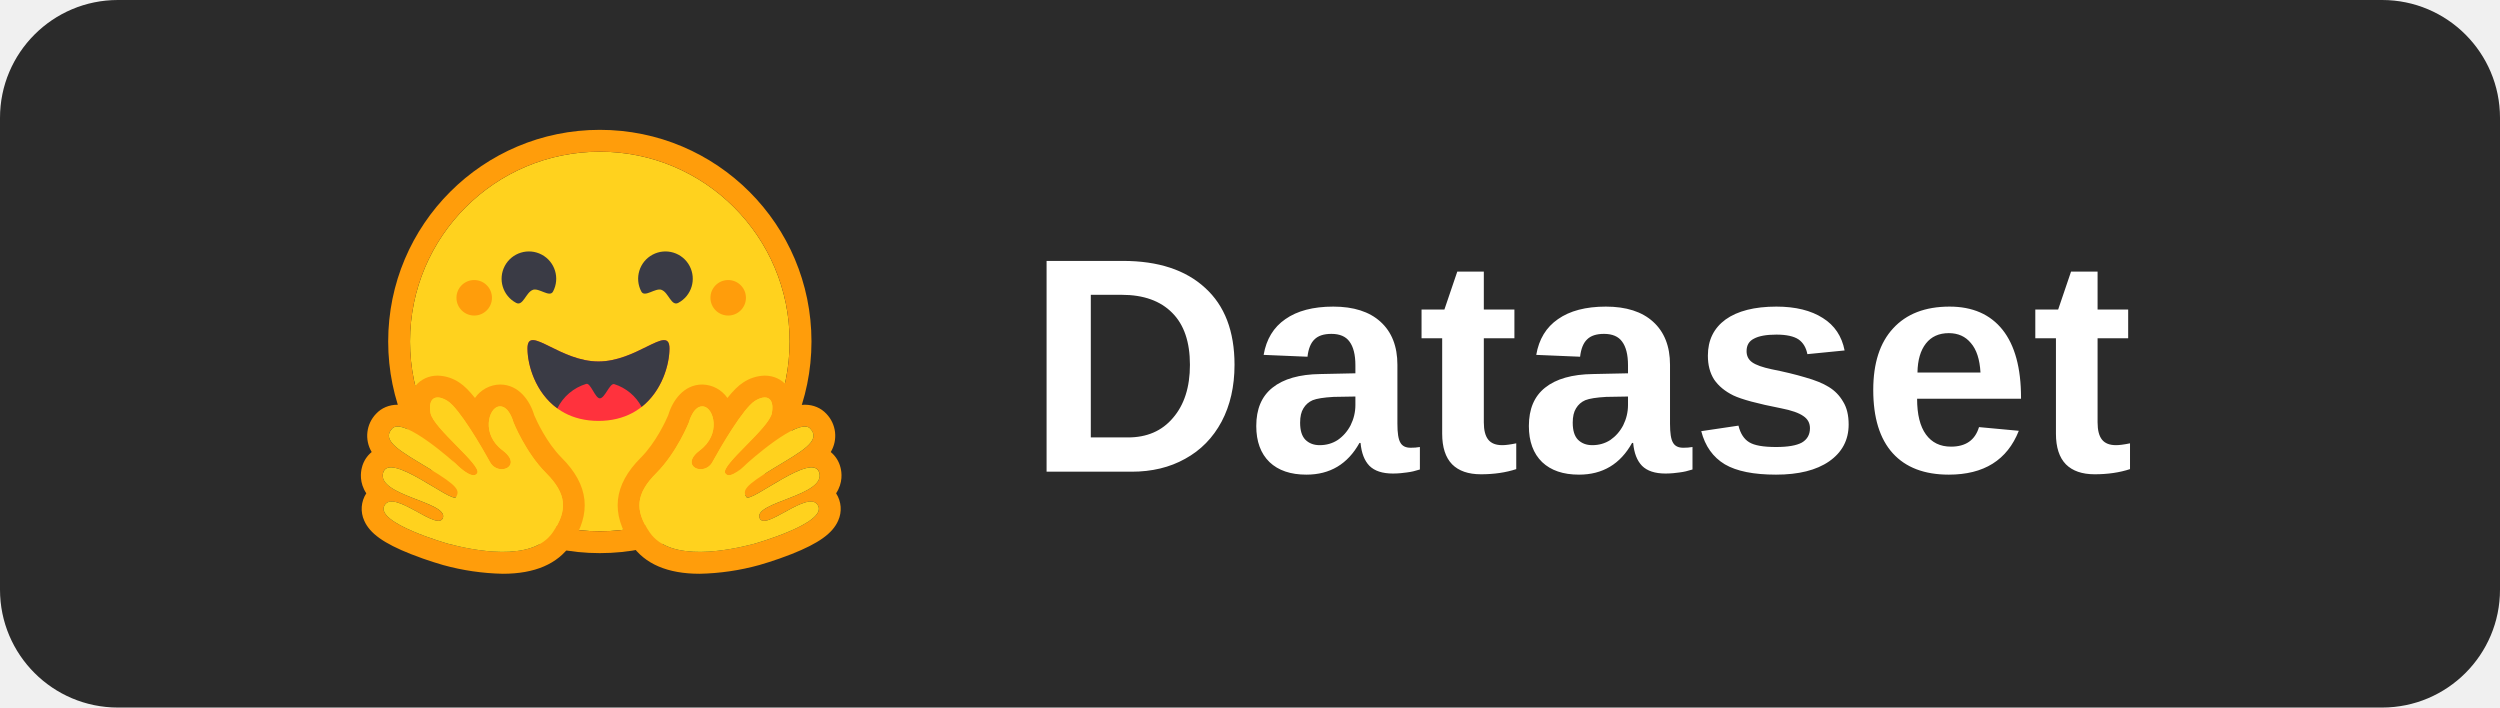
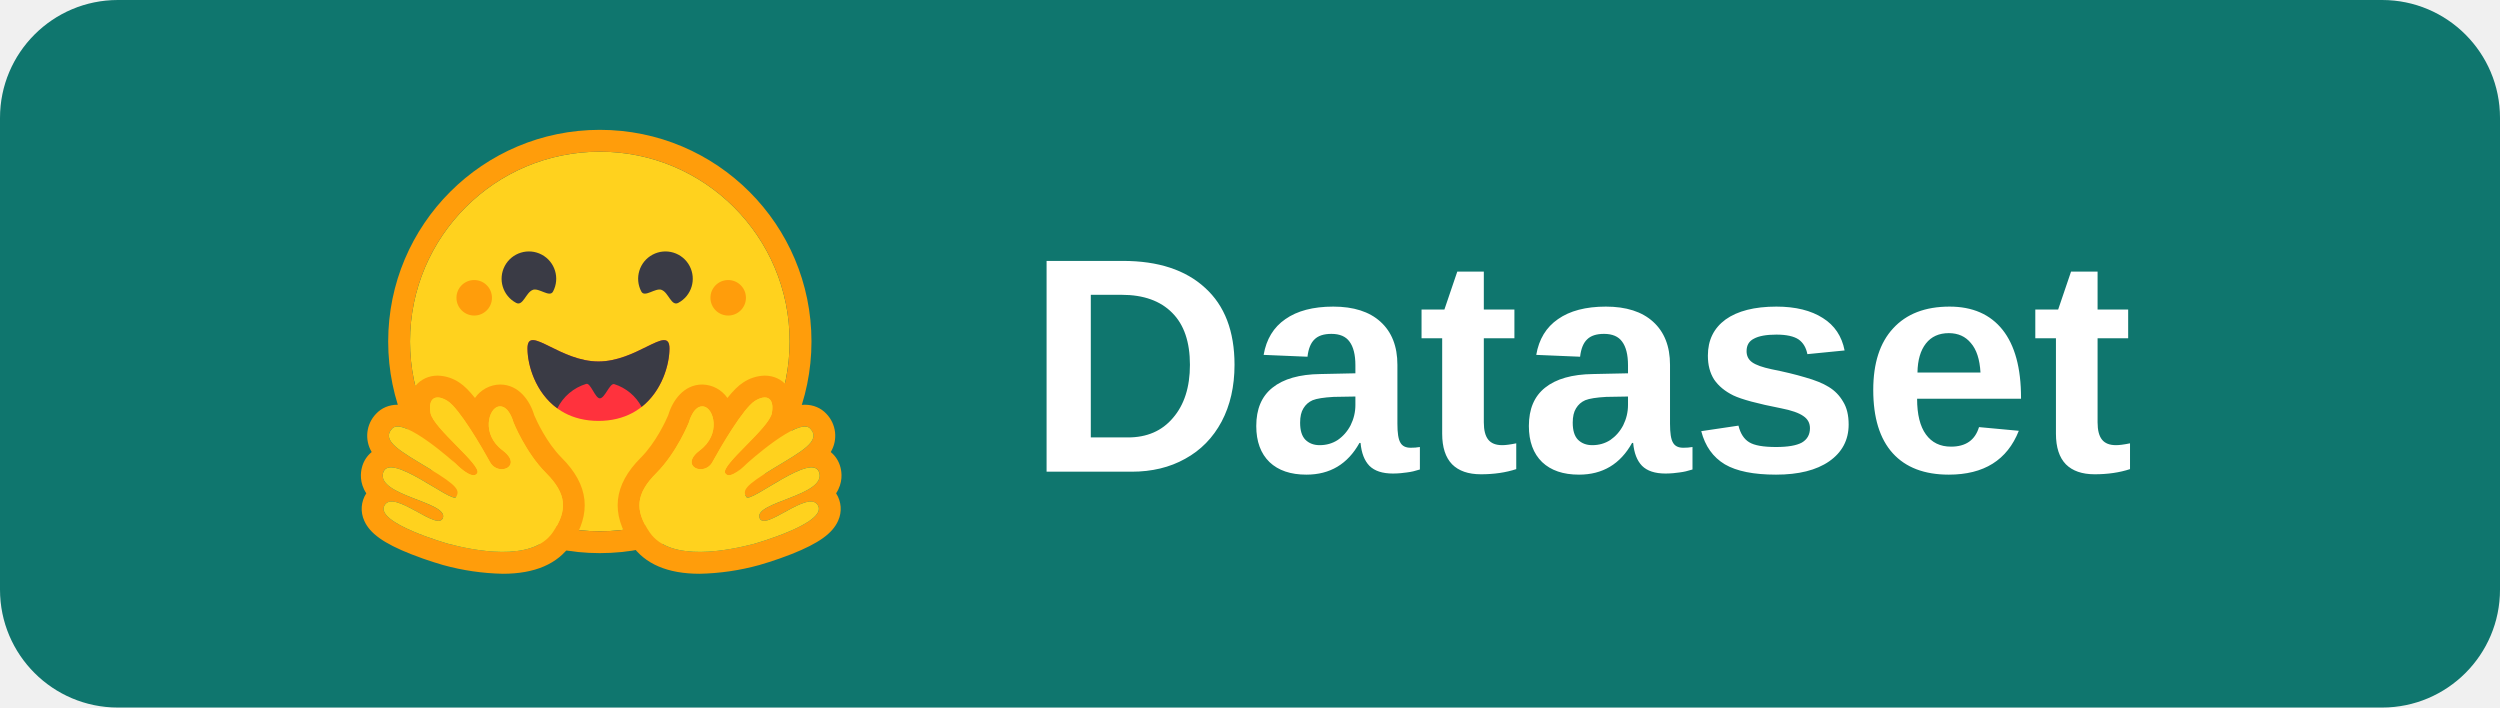
<svg xmlns="http://www.w3.org/2000/svg" width="106" height="30" viewBox="0 0 106 30" role="img" aria-label="ShapeNetPU dataset on Hugging Face">
-   <rect width="106" height="30" rx="5" fill="#2B2B2B" />
+   <rect width="106" height="30" rx="5" fill="#0F766E" />
  <svg x="14.5" y="4" width="22" height="22" viewBox="0 0 95 88" fill="none">
    <path fill="#FFD21E" d="M47.21 76.5a34.75 34.75 0 1 0 0-69.5 34.75 34.75 0 0 0 0 69.5Z" />
    <path fill="#FF9D0B" d="M81.96 41.75a34.75 34.75 0 1 0-69.5 0 34.75 34.75 0 0 0 69.5 0Zm-73.5 0a38.75 38.75 0 1 1 77.5 0 38.75 38.75 0 0 1-77.5 0Z" />
    <path fill="#3A3B45" d="M58.5 32.3c1.28.44 1.78 3.06 3.07 2.38a5 5 0 1 0-6.76-2.07c.61 1.15 2.55-.72 3.7-.32ZM34.95 32.3c-1.28.44-1.79 3.06-3.07 2.38a5 5 0 1 1 6.76-2.07c-.61 1.15-2.56-.72-3.7-.32Z" />
    <path fill="#FF323D" d="M46.96 56.29c9.83 0 13-8.76 13-13.26 0-2.34-1.57-1.6-4.09-.36-2.33 1.15-5.46 2.74-8.9 2.74-7.19 0-13-6.88-13-2.38s3.16 13.26 13 13.26Z" />
    <path fill="#3A3B45" fill-rule="evenodd" d="M39.43 54a8.7 8.7 0 0 1 5.3-4.49c.4-.12.81.57 1.24 1.28.4.68.82 1.37 1.24 1.37.45 0 .9-.68 1.33-1.35.45-.7.89-1.38 1.32-1.25a8.61 8.61 0 0 1 5 4.17c3.73-2.94 5.1-7.74 5.1-10.7 0-2.34-1.57-1.6-4.09-.36l-.14.07c-2.31 1.15-5.39 2.67-8.77 2.67s-6.45-1.52-8.77-2.67c-2.6-1.29-4.23-2.1-4.23.29 0 3.05 1.46 8.06 5.47 10.97Z" clip-rule="evenodd" />
    <path fill="#FF9D0B" d="M70.71 37a3.25 3.25 0 1 0 0-6.5 3.25 3.25 0 0 0 0 6.5ZM24.21 37a3.25 3.25 0 1 0 0-6.5 3.25 3.25 0 0 0 0 6.5ZM17.52 48c-1.62 0-3.06.66-4.07 1.87a5.97 5.97 0 0 0-1.33 3.76 7.1 7.1 0 0 0-1.94-.3c-1.55 0-2.95.59-3.94 1.66a5.8 5.8 0 0 0-.8 7 5.3 5.3 0 0 0-1.79 2.82c-.24.9-.48 2.8.8 4.74a5.22 5.22 0 0 0-.37 5.02c1.02 2.32 3.57 4.14 8.52 6.1 3.07 1.22 5.89 2 5.91 2.01a44.33 44.33 0 0 0 10.93 1.6c5.86 0 10.05-1.8 12.46-5.34 3.88-5.69 3.33-10.9-1.7-15.92-2.77-2.78-4.62-6.87-5-7.77-.78-2.66-2.84-5.62-6.25-5.62a5.7 5.7 0 0 0-4.6 2.46c-1-1.26-1.98-2.25-2.86-2.82A7.4 7.4 0 0 0 17.52 48Zm0 4c.51 0 1.14.22 1.82.65 2.14 1.36 6.25 8.43 7.76 11.18.5.92 1.37 1.31 2.14 1.31 1.55 0 2.75-1.53.15-3.48-3.92-2.93-2.55-7.72-.68-8.01.08-.02.17-.02.24-.02 1.7 0 2.45 2.93 2.45 2.93s2.2 5.52 5.98 9.3c3.77 3.77 3.97 6.8 1.22 10.83-1.88 2.75-5.47 3.58-9.16 3.58-3.81 0-7.73-.9-9.92-1.46-.11-.03-13.45-3.8-11.76-7 .28-.54.75-.76 1.34-.76 2.38 0 6.7 3.54 8.57 3.54.41 0 .7-.17.83-.6.79-2.85-12.06-4.05-10.98-8.17.2-.73.71-1.02 1.44-1.02 3.14 0 10.2 5.53 11.68 5.53.11 0 .2-.03.24-.1.74-1.2.33-2.04-4.9-5.2-5.21-3.16-8.88-5.06-6.8-7.33.24-.26.58-.38 1-.38 3.17 0 10.66 6.82 10.66 6.82s2.02 2.1 3.25 2.1c.28 0 .52-.1.68-.38.86-1.46-8.06-8.22-8.56-11.01-.34-1.9.24-2.85 1.31-2.85Z" />
    <path fill="#FFD21E" d="M38.6 76.69c2.75-4.04 2.55-7.07-1.22-10.84-3.78-3.77-5.98-9.3-5.98-9.3s-.82-3.2-2.69-2.9c-1.87.3-3.24 5.08.68 8.01 3.91 2.93-.78 4.92-2.29 2.17-1.5-2.75-5.62-9.82-7.76-11.18-2.13-1.35-3.63-.6-3.13 2.2.5 2.79 9.43 9.55 8.56 11-.87 1.47-3.93-1.71-3.93-1.71s-9.57-8.71-11.66-6.44c-2.08 2.27 1.59 4.17 6.8 7.33 5.23 3.16 5.64 4 4.9 5.2-.75 1.2-12.28-8.53-13.36-4.4-1.08 4.11 11.77 5.3 10.98 8.15-.8 2.85-9.06-5.38-10.74-2.18-1.7 3.21 11.65 6.98 11.76 7.01 4.3 1.12 15.25 3.49 19.08-2.12Z" />
    <path fill="#FF9D0B" d="M77.4 48c1.62 0 3.07.66 4.07 1.87a5.97 5.97 0 0 1 1.33 3.76 7.1 7.1 0 0 1 1.95-.3c1.55 0 2.95.59 3.94 1.66a5.8 5.8 0 0 1 .8 7 5.3 5.3 0 0 1 1.78 2.82c.24.9.48 2.8-.8 4.74a5.22 5.22 0 0 1 .37 5.02c-1.02 2.32-3.57 4.14-8.51 6.1-3.08 1.22-5.9 2-5.92 2.01a44.33 44.33 0 0 1-10.93 1.6c-5.86 0-10.05-1.8-12.46-5.34-3.88-5.69-3.33-10.9 1.7-15.92 2.78-2.78 4.63-6.87 5.01-7.77.78-2.66 2.83-5.62 6.24-5.62a5.7 5.7 0 0 1 4.6 2.46c1-1.26 1.98-2.25 2.87-2.82A7.4 7.4 0 0 1 77.4 48Zm0 4c-.51 0-1.13.22-1.82.65-2.13 1.36-6.25 8.43-7.76 11.18a2.43 2.43 0 0 1-2.14 1.31c-1.54 0-2.75-1.53-.14-3.48 3.91-2.93 2.54-7.72.67-8.01a1.54 1.54 0 0 0-.24-.02c-1.7 0-2.45 2.93-2.45 2.93s-2.2 5.52-5.97 9.3c-3.78 3.77-3.98 6.8-1.22 10.83 1.87 2.75 5.47 3.58 9.15 3.58 3.82 0 7.73-.9 9.93-1.46.1-.03 13.45-3.8 11.76-7-.29-.54-.75-.76-1.34-.76-2.38 0-6.71 3.54-8.57 3.54-.42 0-.71-.17-.83-.6-.8-2.85 12.05-4.05 10.97-8.17-.19-.73-.7-1.02-1.44-1.02-3.14 0-10.2 5.53-11.68 5.53-.1 0-.19-.03-.23-.1-.74-1.2-.34-2.04 4.88-5.2 5.23-3.16 8.9-5.06 6.8-7.33-.23-.26-.57-.38-.98-.38-3.18 0-10.67 6.82-10.67 6.82s-2.02 2.1-3.24 2.1a.74.74 0 0 1-.68-.38c-.87-1.46 8.05-8.22 8.55-11.01.34-1.9-.24-2.85-1.31-2.85Z" />
    <path fill="#FFD21E" d="M56.33 76.69c-2.75-4.04-2.56-7.07 1.22-10.84 3.77-3.77 5.97-9.3 5.97-9.3s.82-3.2 2.7-2.9c1.86.3 3.23 5.08-.68 8.01-3.92 2.93.78 4.92 2.28 2.17 1.51-2.75 5.63-9.82 7.76-11.18 2.13-1.35 3.64-.6 3.13 2.2-.5 2.79-9.42 9.55-8.55 11 .86 1.47 3.92-1.71 3.92-1.71s9.58-8.71 11.66-6.44c2.08 2.27-1.58 4.17-6.8 7.33-5.23 3.16-5.63 4-4.9 5.2.75 1.2 12.28-8.53 13.36-4.4 1.08 4.11-11.76 5.3-10.97 8.15.8 2.85 9.05-5.38 10.74-2.18 1.69 3.21-11.65 6.98-11.76 7.01-4.31 1.12-15.26 3.49-19.08-2.12Z" />
  </svg>
  <text x="43.5" y="20" fill="#FFFFFF" font-family="Arial, Helvetica, sans-serif" font-size="13" font-weight="600">Dataset</text>
</svg>
